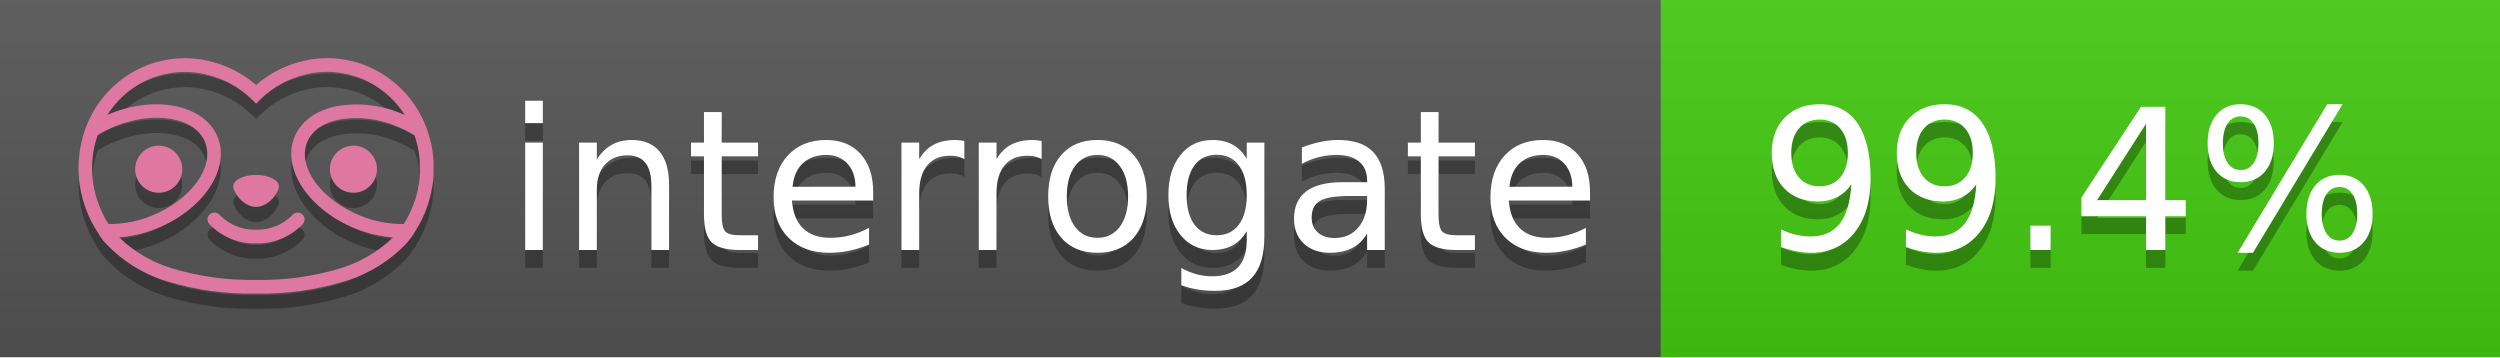
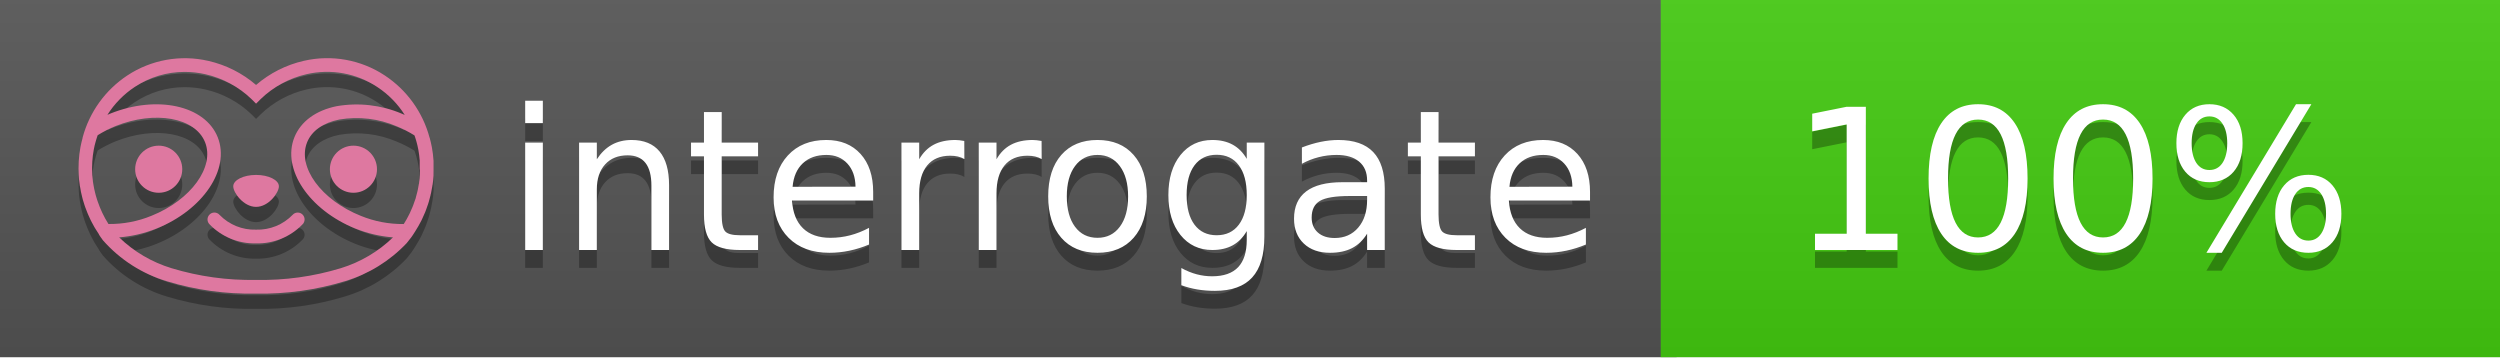
<svg xmlns="http://www.w3.org/2000/svg" width="140" height="20" viewBox="0 0 140 20" version="1.1" xml:space="preserve" style="fill-rule:evenodd;clip-rule:evenodd;stroke-linejoin:round;stroke-miterlimit:2;">
  <g transform="matrix(1,0,0,1,22,0)">
    <g id="backgrounds" transform="matrix(1.32789,0,0,1,-22.3892,0)">
      <rect x="0" y="0" width="71" height="20" style="fill:rgb(85,85,85);" />
    </g>
    <rect x="71" y="0" width="47" height="20" data-interrogate="color" style="fill:#4c1" />
    <g transform="matrix(1.19746,0,0,1,-22.3744,-4.85723e-16)">
      <rect x="0" y="0" width="118" height="20" style="fill:url(#_Linear1);" />
    </g>
  </g>
  <g fill="#fff" text-anchor="middle" font-family="DejaVu Sans,Verdana,Geneva,sans-serif" font-size="110">
    <text x="590" y="150" fill="#010101" fill-opacity=".3" transform="scale(.1)" textLength="610">interrogate</text>
    <text x="590" y="140" transform="scale(.1)" textLength="610">interrogate</text>
-     <text x="1160" y="150" fill="#010101" fill-opacity=".3" transform="scale(.1)" textLength="370" data-interrogate="result">99.4%</text>
-     <text x="1160" y="140" transform="scale(.1)" textLength="370" data-interrogate="result">99.4%</text>
+     <text x="1160" y="150" fill="#010101" fill-opacity=".3" transform="scale(.1)" textLength="330" data-interrogate="result">100%</text>
+     <text x="1160" y="140" transform="scale(.1)" textLength="330" data-interrogate="result">100%</text>
  </g>
  <g id="logo-shadow" transform="matrix(0.854876,0,0,0.854876,-6.73514,1.732)">
    <g transform="matrix(0.299012,0,0,0.299012,9.70229,-6.68582)">
      <path d="M50,64.25C52.76,64.25 55,61.13 55,59.75C55,58.37 52.76,57.25 50,57.25C47.24,57.25 45,58.37 45,59.75C45,61.13 47.24,64.25 50,64.25Z" style="fill:rgb(1,1,1);fill-opacity:0.3;fill-rule:nonzero;" />
    </g>
    <g transform="matrix(0.299012,0,0,0.299012,9.70229,-6.68582)">
      <path d="M88,49.05C86.506,43.475 83.018,38.638 78.2,35.46C72.969,32.002 66.539,30.844 60.43,32.26C56.576,33.145 52.995,34.958 50,37.54C46.998,34.958 43.411,33.149 39.55,32.27C33.441,30.853 27.011,32.011 21.78,35.47C16.97,38.652 13.489,43.489 12,49.06L12,49.13C11.82,49.79 11.66,50.46 11.53,51.13C11.146,53.207 11.021,55.323 11.16,57.43C11.16,58.03 11.26,58.63 11.34,59.23C11.34,59.51 11.43,59.79 11.48,60.07C11.53,60.35 11.58,60.68 11.64,60.98C11.7,61.28 11.8,61.69 11.89,62.05C11.98,62.41 11.99,62.47 12.05,62.68C12.16,63.07 12.28,63.46 12.41,63.84L12.58,64.34C12.72,64.74 12.88,65.14 13.04,65.53L13.23,65.98C13.403,66.373 13.583,66.767 13.77,67.16L13.99,67.59C14.19,67.97 14.39,68.35 14.61,68.73L14.87,69.15C15.1,69.52 15.33,69.89 15.58,70.26L15.58,70.32L15.99,70.93C16.14,71.14 16.29,71.36 16.45,71.57C20.206,75.83 25.086,78.95 30.53,80.57C36.839,82.48 43.41,83.385 50,83.25C56.599,83.374 63.177,82.456 69.49,80.53C74.644,78.978 79.303,76.102 83,72.19C83.34,71.78 83.65,71.35 84,70.92L84.18,70.66L84.33,70.44L84.41,70.32C84.55,70.12 84.67,69.9 84.81,69.7C85.07,69.3 85.32,68.89 85.55,68.48C85.78,68.07 86.02,67.65 86.23,67.22C86.31,67.05 86.39,66.88 86.47,66.7C86.67,66.28 86.85,65.87 87.03,65.44L87.23,64.92C87.397,64.487 87.55,64.05 87.69,63.61L87.85,63.09C87.98,62.64 88.1,62.19 88.21,61.74C88.21,61.57 88.3,61.39 88.33,61.22C88.43,60.75 88.52,60.22 88.6,59.79C88.6,59.64 88.66,59.49 88.68,59.33C88.77,58.71 88.84,58.08 88.88,57.45L88.88,54.17C88.817,53.164 88.693,52.162 88.51,51.17C88.38,50.5 88.23,49.84 88.05,49.17L88,49.05ZM85.89,56.44L85.89,57.23C85.89,57.78 85.79,58.32 85.72,58.86C85.72,59.01 85.72,59.15 85.65,59.3C85.59,59.7 85.51,60.11 85.43,60.51L85.32,60.99C85.23,61.38 85.12,61.77 85.01,62.16C85.01,62.31 84.93,62.46 84.88,62.6C84.74,63.04 84.59,63.47 84.42,63.9L84.27,64.28C84.1,64.71 83.91,65.14 83.71,65.56C83.51,65.98 83.43,66.12 83.28,66.4L83.01,66.91C82.83,67.223 82.643,67.537 82.45,67.85L82.35,68.01C79.121,68.047 75.918,67.434 72.93,66.21C64.27,62.74 59,55.52 61.18,50.11C62.18,47.6 64.7,45.82 68.26,45.11C72.489,44.395 76.835,44.908 80.78,46.59C82.141,47.144 83.453,47.813 84.7,48.59C84.76,48.76 84.82,48.93 84.88,49.1C84.94,49.27 85.05,49.63 85.12,49.9C85.28,50.5 85.44,51.1 85.55,51.73C85.691,52.507 85.792,53.292 85.85,54.08L85.85,55.89C85.85,56.12 85.91,56.25 85.91,56.45L85.89,56.44ZM17.66,68C16.668,66.435 15.869,64.756 15.28,63L15.17,62.68C15.06,62.35 14.96,62.01 14.87,61.68C14.823,61.493 14.777,61.31 14.73,61.13C14.66,60.84 14.59,60.55 14.53,60.27C14.47,59.99 14.43,59.72 14.38,59.44C14.33,59.16 14.3,59 14.27,58.78C14.2,58.27 14.15,57.78 14.11,57.23L14.11,57.03C14.008,55.236 14.122,53.437 14.45,51.67C14.56,51.06 14.71,50.46 14.88,49.87C14.96,49.59 15.04,49.32 15.13,49.05C15.22,48.78 15.24,48.72 15.3,48.55C16.548,47.774 17.859,47.105 19.22,46.55C27.86,43.09 36.65,44.67 38.82,50.08C40.99,55.49 35.73,62.74 27.09,66.2C24.101,67.431 20.893,68.043 17.66,68ZM68.57,77.68C62.554,79.508 56.287,80.376 50,80.25C43.737,80.37 37.495,79.506 31.5,77.69C27.185,76.38 23.243,74.062 20,70.93C22.815,70.706 25.58,70.055 28.2,69C38.37,64.92 44.39,56 41.6,49C38.81,42 28.27,39.72 18.1,43.8L17.43,44.09C18.973,41.648 21.019,39.561 23.43,37.97C26.671,35.824 30.473,34.68 34.36,34.68C35.884,34.681 37.404,34.852 38.89,35.19C42.694,36.049 46.191,37.935 49,40.64L50,41.64L51,40.64C53.797,37.937 57.279,36.049 61.07,35.18C66.402,33.947 72.014,34.968 76.57,38C78.98,39.588 81.026,41.671 82.57,44.11L81.9,43.82C77.409,41.921 72.464,41.355 67.66,42.19C63.08,43.12 59.79,45.54 58.39,49.02C55.6,55.97 61.62,64.94 71.79,69.02C74.414,70.07 77.182,70.714 80,70.93C76.776,74.05 72.859,76.363 68.57,77.68Z" style="fill:rgb(1,1,1);fill-opacity:0.3;fill-rule:nonzero;" />
    </g>
    <g transform="matrix(0.299012,0,0,0.299012,9.70229,-6.68582)">
      <circle cx="71.33" cy="56" r="5.16" style="fill:rgb(1,1,1);fill-opacity:0.3;" />
    </g>
    <g transform="matrix(0.299012,0,0,0.299012,9.70229,-6.68582)">
      <circle cx="28.67" cy="56" r="5.16" style="fill:rgb(1,1,1);fill-opacity:0.3;" />
    </g>
    <g transform="matrix(0.299012,0,0,0.299012,9.70229,-6.68582)">
      <path d="M58,66C55.912,68.161 53.003,69.339 50,69.24C46.997,69.339 44.088,68.161 42,66C41.714,65.677 41.302,65.491 40.87,65.491C40.042,65.491 39.361,66.172 39.361,67C39.361,67.368 39.496,67.724 39.74,68C42.403,70.804 46.134,72.35 50,72.25C53.862,72.347 57.59,70.802 60.25,68C60.495,67.725 60.63,67.369 60.63,67C60.63,66.174 59.951,65.495 59.125,65.495C58.695,65.495 58.285,65.679 58,66Z" style="fill:rgb(1,1,1);fill-opacity:0.3;fill-rule:nonzero;" />
    </g>
  </g>
  <g id="logo-pink" transform="matrix(0.854876,0,0,0.854876,-6.73514,0.877124)">
    <g transform="matrix(0.299012,0,0,0.299012,9.70229,-6.68582)">
      <path d="M50,64.25C52.76,64.25 55,61.13 55,59.75C55,58.37 52.76,57.25 50,57.25C47.24,57.25 45,58.37 45,59.75C45,61.13 47.24,64.25 50,64.25Z" style="fill:rgb(222,120,160);fill-rule:nonzero;" />
    </g>
    <g transform="matrix(0.299012,0,0,0.299012,9.70229,-6.68582)">
      <path d="M88,49.05C86.506,43.475 83.018,38.638 78.2,35.46C72.969,32.002 66.539,30.844 60.43,32.26C56.576,33.145 52.995,34.958 50,37.54C46.998,34.958 43.411,33.149 39.55,32.27C33.441,30.853 27.011,32.011 21.78,35.47C16.97,38.652 13.489,43.489 12,49.06L12,49.13C11.82,49.79 11.66,50.46 11.53,51.13C11.146,53.207 11.021,55.323 11.16,57.43C11.16,58.03 11.26,58.63 11.34,59.23C11.34,59.51 11.43,59.79 11.48,60.07C11.53,60.35 11.58,60.68 11.64,60.98C11.7,61.28 11.8,61.69 11.89,62.05C11.98,62.41 11.99,62.47 12.05,62.68C12.16,63.07 12.28,63.46 12.41,63.84L12.58,64.34C12.72,64.74 12.88,65.14 13.04,65.53L13.23,65.98C13.403,66.373 13.583,66.767 13.77,67.16L13.99,67.59C14.19,67.97 14.39,68.35 14.61,68.73L14.87,69.15C15.1,69.52 15.33,69.89 15.58,70.26L15.58,70.32L15.99,70.93C16.14,71.14 16.29,71.36 16.45,71.57C20.206,75.83 25.086,78.95 30.53,80.57C36.839,82.48 43.41,83.385 50,83.25C56.599,83.374 63.177,82.456 69.49,80.53C74.644,78.978 79.303,76.102 83,72.19C83.34,71.78 83.65,71.35 84,70.92L84.18,70.66L84.33,70.44L84.41,70.32C84.55,70.12 84.67,69.9 84.81,69.7C85.07,69.3 85.32,68.89 85.55,68.48C85.78,68.07 86.02,67.65 86.23,67.22C86.31,67.05 86.39,66.88 86.47,66.7C86.67,66.28 86.85,65.87 87.03,65.44L87.23,64.92C87.397,64.487 87.55,64.05 87.69,63.61L87.85,63.09C87.98,62.64 88.1,62.19 88.21,61.74C88.21,61.57 88.3,61.39 88.33,61.22C88.43,60.75 88.52,60.22 88.6,59.79C88.6,59.64 88.66,59.49 88.68,59.33C88.77,58.71 88.84,58.08 88.88,57.45L88.88,54.17C88.817,53.164 88.693,52.162 88.51,51.17C88.38,50.5 88.23,49.84 88.05,49.17L88,49.05ZM85.89,56.44L85.89,57.23C85.89,57.78 85.79,58.32 85.72,58.86C85.72,59.01 85.72,59.15 85.65,59.3C85.59,59.7 85.51,60.11 85.43,60.51L85.32,60.99C85.23,61.38 85.12,61.77 85.01,62.16C85.01,62.31 84.93,62.46 84.88,62.6C84.74,63.04 84.59,63.47 84.42,63.9L84.27,64.28C84.1,64.71 83.91,65.14 83.71,65.56C83.51,65.98 83.43,66.12 83.28,66.4L83.01,66.91C82.83,67.223 82.643,67.537 82.45,67.85L82.35,68.01C79.121,68.047 75.918,67.434 72.93,66.21C64.27,62.74 59,55.52 61.18,50.11C62.18,47.6 64.7,45.82 68.26,45.11C72.489,44.395 76.835,44.908 80.78,46.59C82.141,47.144 83.453,47.813 84.7,48.59C84.76,48.76 84.82,48.93 84.88,49.1C84.94,49.27 85.05,49.63 85.12,49.9C85.28,50.5 85.44,51.1 85.55,51.73C85.691,52.507 85.792,53.292 85.85,54.08L85.85,55.89C85.85,56.12 85.91,56.25 85.91,56.45L85.89,56.44ZM17.66,68C16.668,66.435 15.869,64.756 15.28,63L15.17,62.68C15.06,62.35 14.96,62.01 14.87,61.68C14.823,61.493 14.777,61.31 14.73,61.13C14.66,60.84 14.59,60.55 14.53,60.27C14.47,59.99 14.43,59.72 14.38,59.44C14.33,59.16 14.3,59 14.27,58.78C14.2,58.27 14.15,57.78 14.11,57.23L14.11,57.03C14.008,55.236 14.122,53.437 14.45,51.67C14.56,51.06 14.71,50.46 14.88,49.87C14.96,49.59 15.04,49.32 15.13,49.05C15.22,48.78 15.24,48.72 15.3,48.55C16.548,47.774 17.859,47.105 19.22,46.55C27.86,43.09 36.65,44.67 38.82,50.08C40.99,55.49 35.73,62.74 27.09,66.2C24.101,67.431 20.893,68.043 17.66,68ZM68.57,77.68C62.554,79.508 56.287,80.376 50,80.25C43.737,80.37 37.495,79.506 31.5,77.69C27.185,76.38 23.243,74.062 20,70.93C22.815,70.706 25.58,70.055 28.2,69C38.37,64.92 44.39,56 41.6,49C38.81,42 28.27,39.72 18.1,43.8L17.43,44.09C18.973,41.648 21.019,39.561 23.43,37.97C26.671,35.824 30.473,34.68 34.36,34.68C35.884,34.681 37.404,34.852 38.89,35.19C42.694,36.049 46.191,37.935 49,40.64L50,41.64L51,40.64C53.797,37.937 57.279,36.049 61.07,35.18C66.402,33.947 72.014,34.968 76.57,38C78.98,39.588 81.026,41.671 82.57,44.11L81.9,43.82C77.409,41.921 72.464,41.355 67.66,42.19C63.08,43.12 59.79,45.54 58.39,49.02C55.6,55.97 61.62,64.94 71.79,69.02C74.414,70.07 77.182,70.714 80,70.93C76.776,74.05 72.859,76.363 68.57,77.68Z" style="fill:rgb(222,120,160);fill-rule:nonzero;" />
    </g>
    <g transform="matrix(0.299012,0,0,0.299012,9.70229,-6.68582)">
      <circle cx="71.33" cy="56" r="5.16" style="fill:rgb(222,120,160);" />
    </g>
    <g transform="matrix(0.299012,0,0,0.299012,9.70229,-6.68582)">
      <circle cx="28.67" cy="56" r="5.16" style="fill:rgb(222,120,160);" />
    </g>
    <g transform="matrix(0.299012,0,0,0.299012,9.70229,-6.68582)">
      <path d="M58,66C55.912,68.161 53.003,69.339 50,69.24C46.997,69.339 44.088,68.161 42,66C41.714,65.677 41.302,65.491 40.87,65.491C40.042,65.491 39.361,66.172 39.361,67C39.361,67.368 39.496,67.724 39.74,68C42.403,70.804 46.134,72.35 50,72.25C53.862,72.347 57.59,70.802 60.25,68C60.495,67.725 60.63,67.369 60.63,67C60.63,66.174 59.951,65.495 59.125,65.495C58.695,65.495 58.285,65.679 58,66Z" style="fill:rgb(222,120,160);fill-rule:nonzero;" />
    </g>
  </g>
  <defs>
    <linearGradient id="_Linear1" x1="0" y1="0" x2="1" y2="0" gradientUnits="userSpaceOnUse" gradientTransform="matrix(1.22465e-15,20,-20,1.22465e-15,0,0)">
      <stop offset="0" style="stop-color:rgb(187,187,187);stop-opacity:0.1" />
      <stop offset="1" style="stop-color:black;stop-opacity:0.1" />
    </linearGradient>
  </defs>
</svg>
